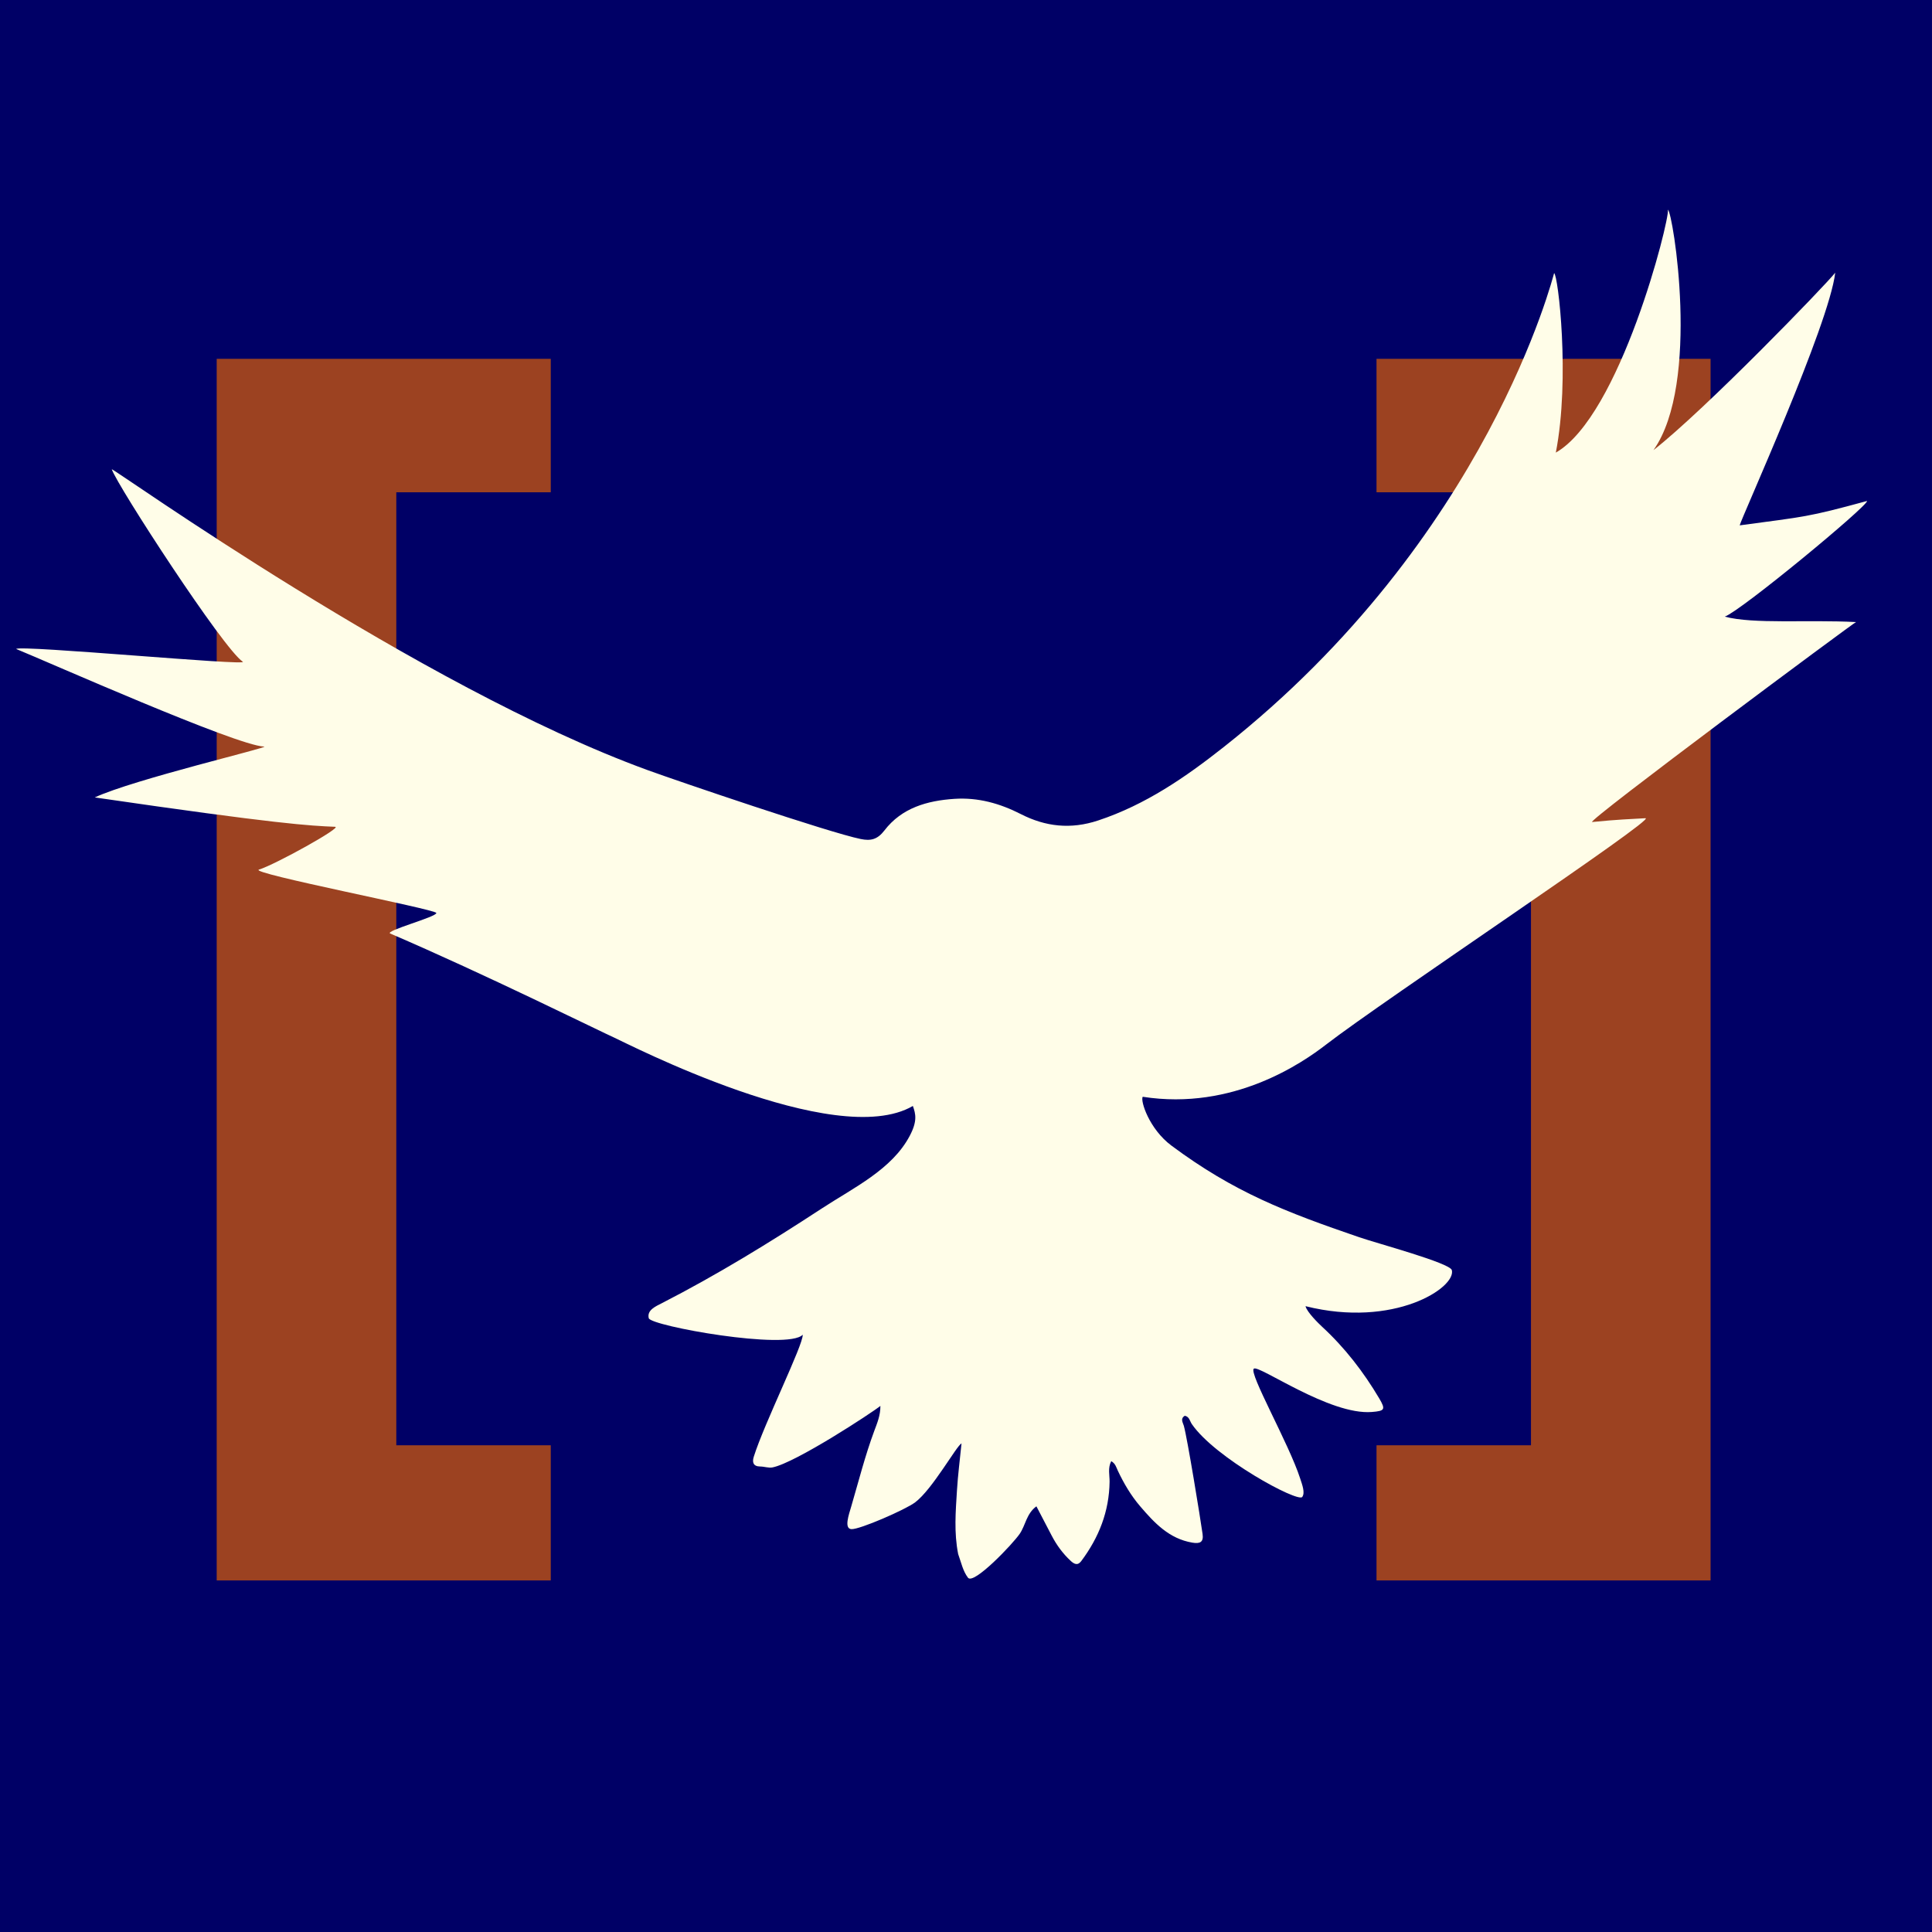
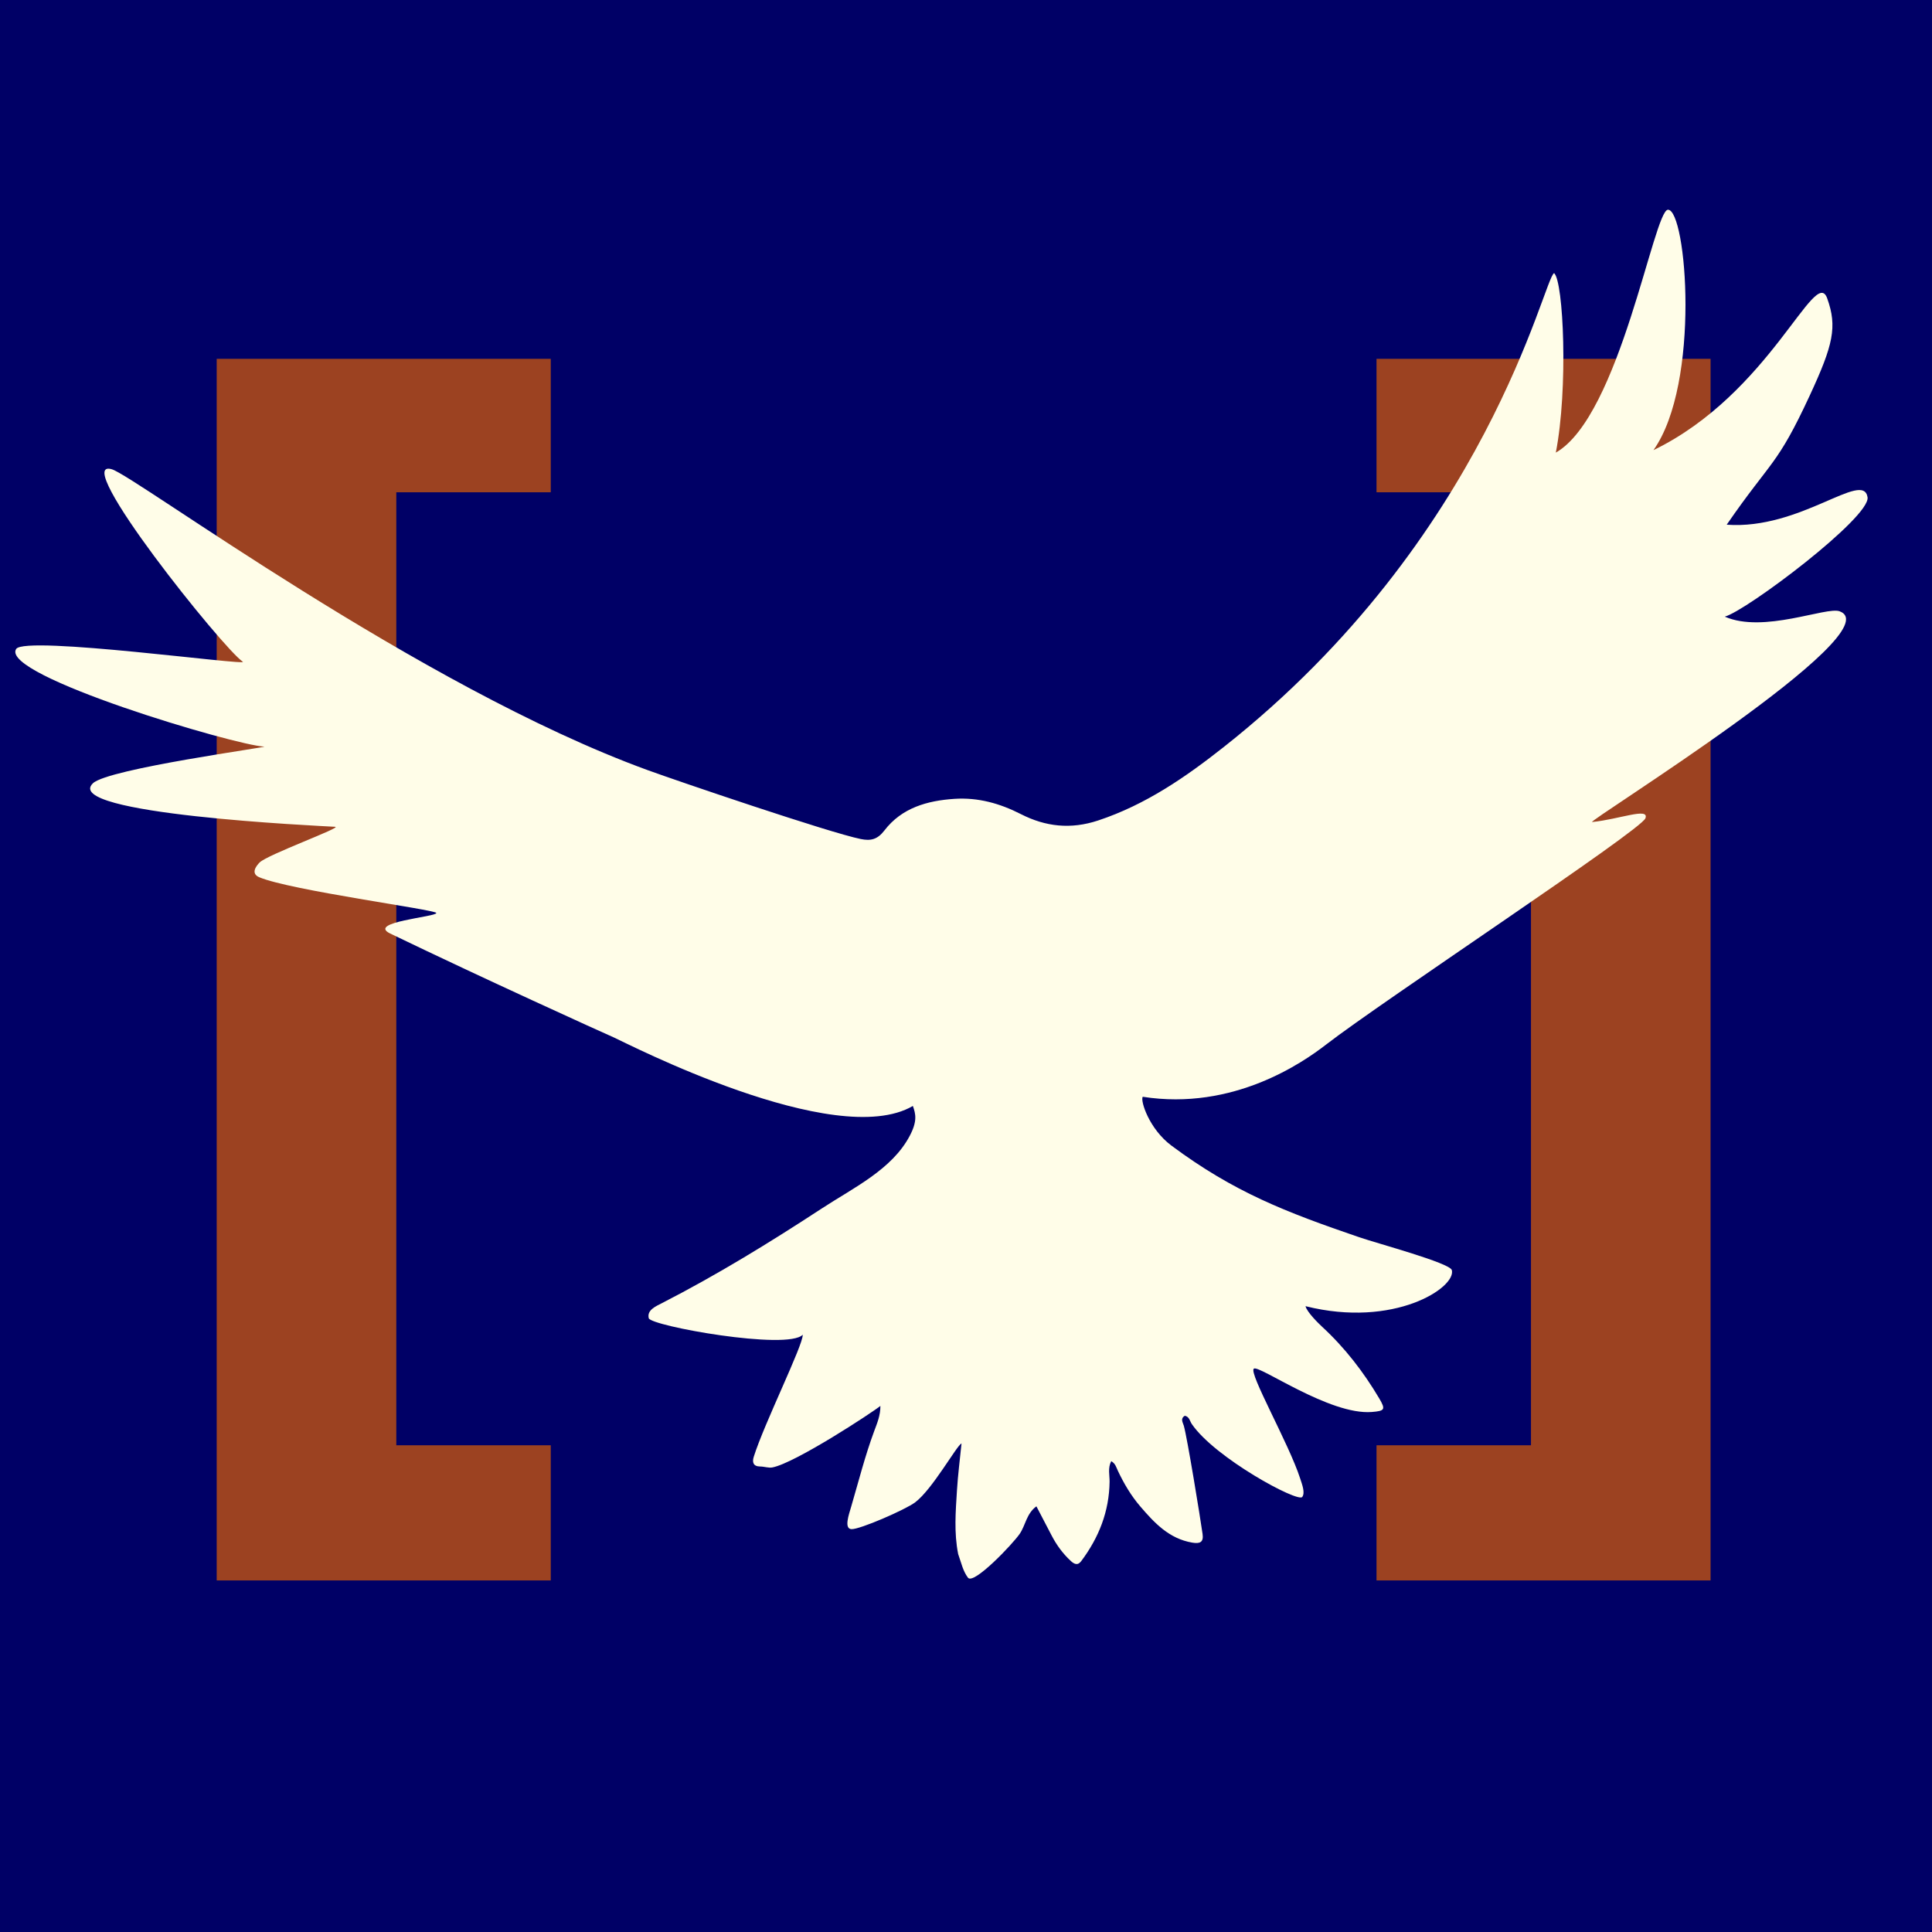
<svg xmlns="http://www.w3.org/2000/svg" width="100%" height="100%" viewBox="0 0 128 128" version="1.1" xml:space="preserve" style="fill-rule:evenodd;clip-rule:evenodd;stroke-linejoin:round;stroke-miterlimit:2;">
  <g transform="matrix(2.09867,0,0,2.92775,-16.4814,-48.2143)">
    <rect x="7.853" y="16.468" width="60.991" height="43.72" style="fill:rgb(0,0,102);" />
  </g>
  <g transform="matrix(7.61565,0,0,7.25469,8.28826,87.2519)">
    <text x="0px" y="0px" style="font-family:'Helvetica-Bold', 'Helvetica';font-weight:700;font-size:12px;fill:rgb(156,66,33);">[  ]</text>
  </g>
  <g transform="matrix(0.136729,0,0,0.136729,-8.28703,-5.56388)">
-     <path d="M524.898,793.744C522.809,783.244 523.687,773.083 524.303,762.958C524.761,755.434 525.737,747.942 526.513,740.123C524.155,741.133 512.485,762.295 504.072,768.641C499.287,772.251 477.066,781.902 473.159,781.646C469.494,781.405 471.924,774.612 473.053,770.757C476.675,758.392 479.788,746.036 484.253,734.006C485.631,730.295 487.227,726.608 487.211,721.925C483.62,724.906 445.991,749.614 434.892,751.739C433.021,752.097 430.958,751.303 428.982,751.291C425.495,751.27 425.045,749.147 425.843,746.594C430.879,730.479 449.89,692.263 449.572,687.433C442.363,695.151 375.923,683.208 374.972,679.435C373.985,675.522 378.31,673.698 381.332,672.148C408.052,658.443 433.607,642.757 458.698,626.334C474.21,616.181 492.819,607.411 501.438,591.047C505.208,583.89 504.315,580.446 502.946,576.591C465.3,598.576 363.219,545.655 358.256,543.488C352.353,540.911 295.485,512.673 249.714,493.055C246.703,491.764 272.389,484.969 272.026,483.066C271.685,481.277 180.696,463.723 186.085,462.063C193.932,459.645 226.707,441.475 223.001,441.321C210.889,440.819 195.5,440.069 106.53,427.088C125.33,418.344 192.216,402.581 188.582,402.453C175.085,401.981 83.611,361.335 68.441,355.155C70.294,353.104 181.659,363.557 178.257,361.329C168.87,355.18 117.554,276.243 114.76,268.065C116.349,268.066 263.821,373.557 374.383,413.842C389.178,419.232 462.36,444.131 477.712,447.252C482.492,448.223 485.77,447.52 489.162,443.09C497.558,432.127 509.923,428.637 523.131,427.776C534.559,427.03 545.073,429.967 555.299,435.184C567.18,441.246 579.362,442.69 592.751,438.248C615.735,430.623 635.066,417.287 653.662,402.6C781.851,301.351 813.377,173.667 813.663,173.037C815.604,173.948 821.506,223.975 814.489,260.007C845.634,242.243 869.543,147.785 868.824,142.322C871.14,143.309 884.814,226.354 861.806,258.807C886.801,239.247 945.182,178.834 949.869,172.837C946.999,197.94 904.434,291.575 903.587,295.258C935.662,290.93 936.114,291.381 965.317,283.434C965.636,285.866 904.541,336.451 896.354,339.488C910.334,343.206 936.478,340.885 959.959,342.117C959.824,341.697 828.343,439.37 832.112,439C845.127,437.721 850.009,437.637 857.918,437.162C864.169,436.787 730.724,525.523 703.047,546.937C692.023,555.466 658.249,579.028 614.317,572.138C613.085,574.046 617.433,587.769 628.264,595.825C658.575,618.371 683.512,627.973 719.249,640.211C728.191,643.273 763.228,652.677 764.106,656.146C766.252,664.618 736.131,684.362 693.207,673.608C693.896,676.503 699.599,682.057 701.264,683.593C712.258,693.733 721.287,705.427 728.894,718.256C732.136,723.723 731.601,724.37 725.363,724.874C704.916,726.526 670.695,701.958 668.16,703.884C665.531,705.882 685.162,740.213 690.605,757.081C691.572,760.078 693.115,763.957 691.618,766.046C689.565,768.914 649.297,747.118 638.104,730.716C637.124,729.279 636.933,727.145 634.713,726.705C632.39,728.138 633.775,729.935 634.238,731.557C635.927,737.48 642.203,776.101 643.323,784.003C643.885,787.965 642.088,788.816 638.35,788.185C627.101,786.286 619.982,778.621 613.101,770.597C608.63,765.382 605.169,759.497 602.243,753.288C601.498,751.705 601.091,749.834 599.056,748.702C597.324,752.085 598.304,755.448 598.264,758.641C598.082,773.092 593.064,785.752 584.494,797.176C582.729,799.529 580.961,798.447 579.431,797.032C575.606,793.496 572.568,789.336 570.169,784.708C567.74,780.022 565.287,775.348 562.804,770.591C557.948,774.139 557.565,779.745 554.72,783.907C551.38,788.794 532.387,808.807 529.635,805.167C527.181,801.923 526.401,797.888 524.898,793.744" style="fill:rgb(255,253,232);fill-rule:nonzero;" />
+     <path d="M524.898,793.744C522.809,783.244 523.687,773.083 524.303,762.958C524.761,755.434 525.737,747.942 526.513,740.123C524.155,741.133 512.485,762.295 504.072,768.641C499.287,772.251 477.066,781.902 473.159,781.646C469.494,781.405 471.924,774.612 473.053,770.757C476.675,758.392 479.788,746.036 484.253,734.006C485.631,730.295 487.227,726.608 487.211,721.925C483.62,724.906 445.991,749.614 434.892,751.739C433.021,752.097 430.958,751.303 428.982,751.291C425.495,751.27 425.045,749.147 425.843,746.594C430.879,730.479 449.89,692.263 449.572,687.433C442.363,695.151 375.923,683.208 374.972,679.435C373.985,675.522 378.31,673.698 381.332,672.148C408.052,658.443 433.607,642.757 458.698,626.334C474.21,616.181 492.819,607.411 501.438,591.047C505.208,583.89 504.315,580.446 502.946,576.591C465.3,598.576 363.219,545.655 358.256,543.488C352.353,540.911 294.562,514.701 249.714,493.055C238.088,487.444 272.389,484.969 272.026,483.066C271.723,481.476 201.144,472.107 186.208,465.751C182.003,463.962 184.664,460.354 186.423,458.594C190.18,454.835 226.704,441.542 223.001,441.321C215.362,440.867 89.92,435.172 105.652,420.219C113.129,413.111 191.89,402.569 188.582,402.453C175.085,401.981 60.262,368.003 68.441,355.155C72.694,348.473 181.659,363.557 178.257,361.329C168.87,355.18 94.258,262.096 114.76,268.065C126.166,271.385 263.821,373.557 374.383,413.842C389.178,419.232 462.36,444.131 477.712,447.252C482.492,448.223 485.77,447.52 489.162,443.09C497.558,432.127 509.923,428.637 523.131,427.776C534.559,427.03 545.073,429.967 555.299,435.184C567.18,441.246 579.362,442.69 592.751,438.248C615.735,430.623 635.066,417.287 653.662,402.6C781.851,301.351 808.633,175.194 813.663,173.037C818.229,177.079 820.544,228.917 814.489,260.007C845.634,242.243 861.939,142.417 868.824,142.322C877.819,142.199 884.814,226.354 861.806,258.807C918.423,231.313 940.146,168.995 945.986,185.267C950.929,199.041 948.908,207.801 937.559,232.281C921.54,266.833 919.117,263.302 897.291,294.936C933.023,297.545 963.354,268.366 965.537,281.608C967.136,291.299 906.754,336.744 896.354,339.488C915.201,347.772 945.614,334.497 952.028,336.9C978.279,346.738 828.343,439.37 832.112,439C845.127,437.721 859.845,431.753 857.918,437.162C855.817,443.061 730.724,525.523 703.047,546.937C692.023,555.466 658.249,579.028 614.317,572.138C613.085,574.046 617.433,587.769 628.264,595.825C658.575,618.371 683.512,627.973 719.249,640.211C728.191,643.273 763.228,652.677 764.106,656.146C766.252,664.618 736.131,684.362 693.207,673.608C693.896,676.503 699.599,682.057 701.264,683.593C712.258,693.733 721.287,705.427 728.894,718.256C732.136,723.723 731.601,724.37 725.363,724.874C704.916,726.526 670.695,701.958 668.16,703.884C665.531,705.882 685.162,740.213 690.605,757.081C691.572,760.078 693.115,763.957 691.618,766.046C689.565,768.914 649.297,747.118 638.104,730.716C637.124,729.279 636.933,727.145 634.713,726.705C632.39,728.138 633.775,729.935 634.238,731.557C635.927,737.48 642.203,776.101 643.323,784.003C643.885,787.965 642.088,788.816 638.35,788.185C627.101,786.286 619.982,778.621 613.101,770.597C608.63,765.382 605.169,759.497 602.243,753.288C601.498,751.705 601.091,749.834 599.056,748.702C597.324,752.085 598.304,755.448 598.264,758.641C598.082,773.092 593.064,785.752 584.494,797.176C582.729,799.529 580.961,798.447 579.431,797.032C575.606,793.496 572.568,789.336 570.169,784.708C567.74,780.022 565.287,775.348 562.804,770.591C557.948,774.139 557.565,779.745 554.72,783.907C551.38,788.794 532.387,808.807 529.635,805.167C527.181,801.923 526.401,797.888 524.898,793.744" style="fill:rgb(255,253,232);fill-rule:nonzero;" />
  </g>
</svg>
